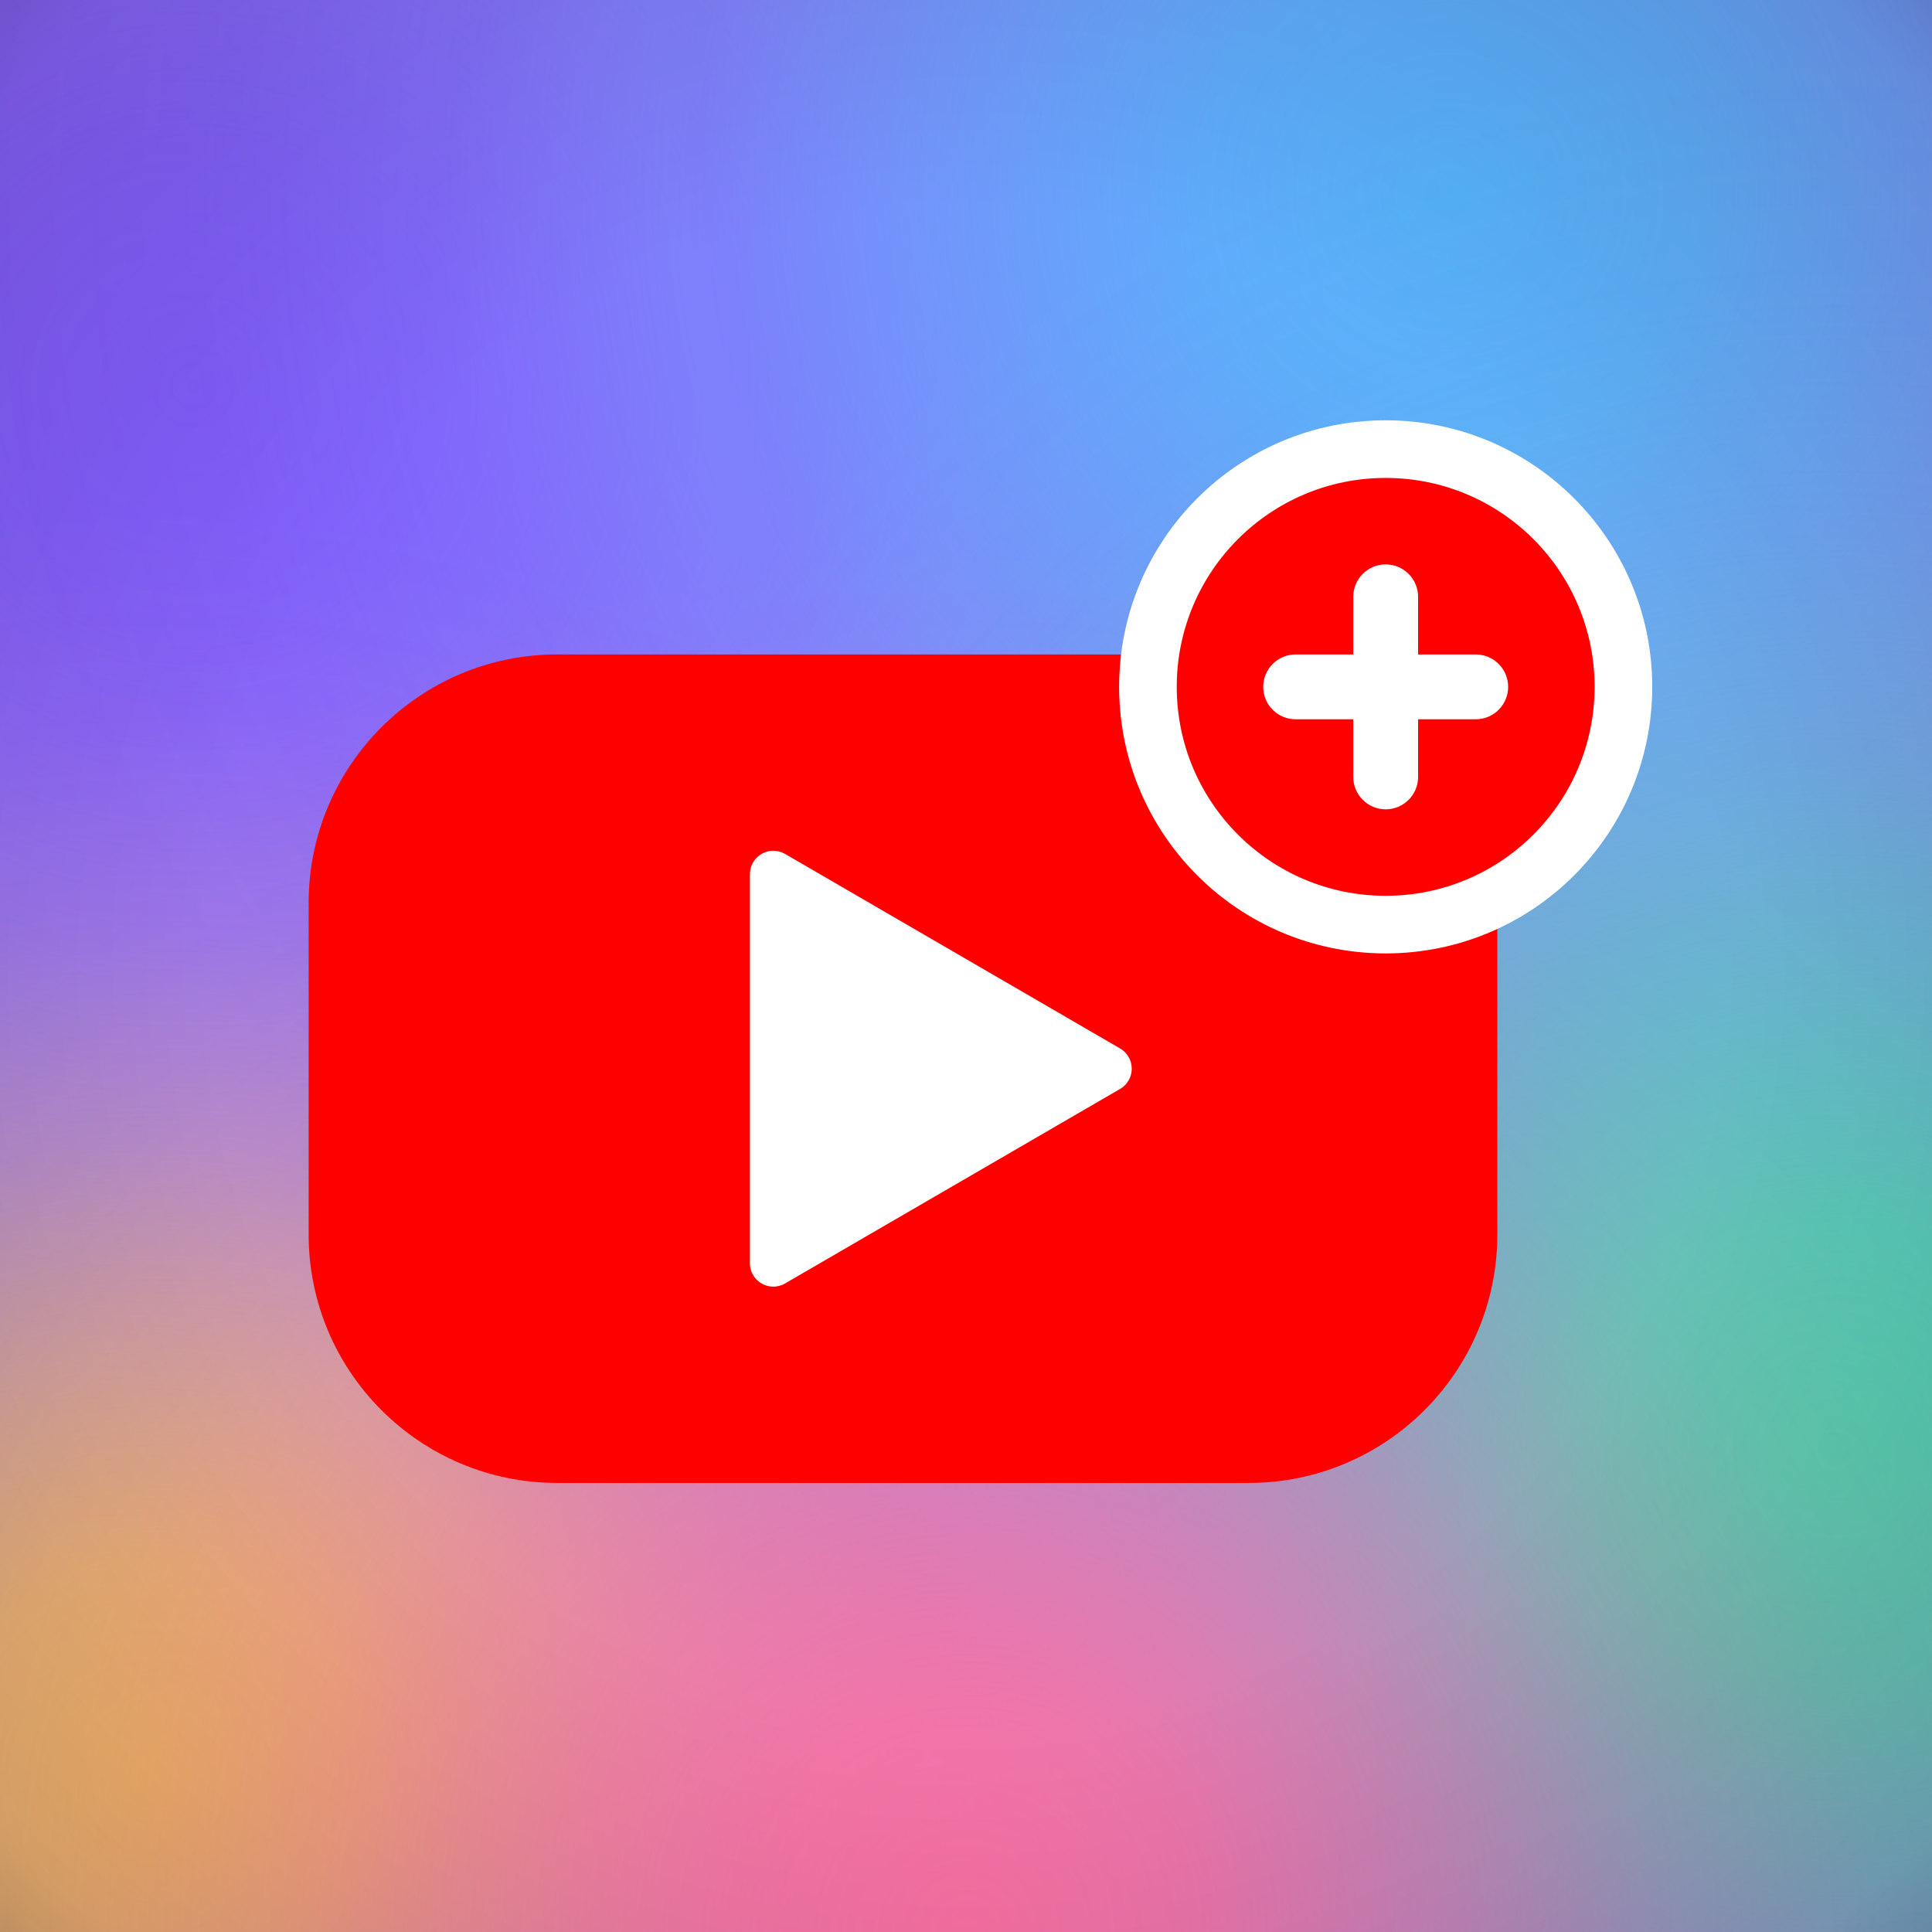
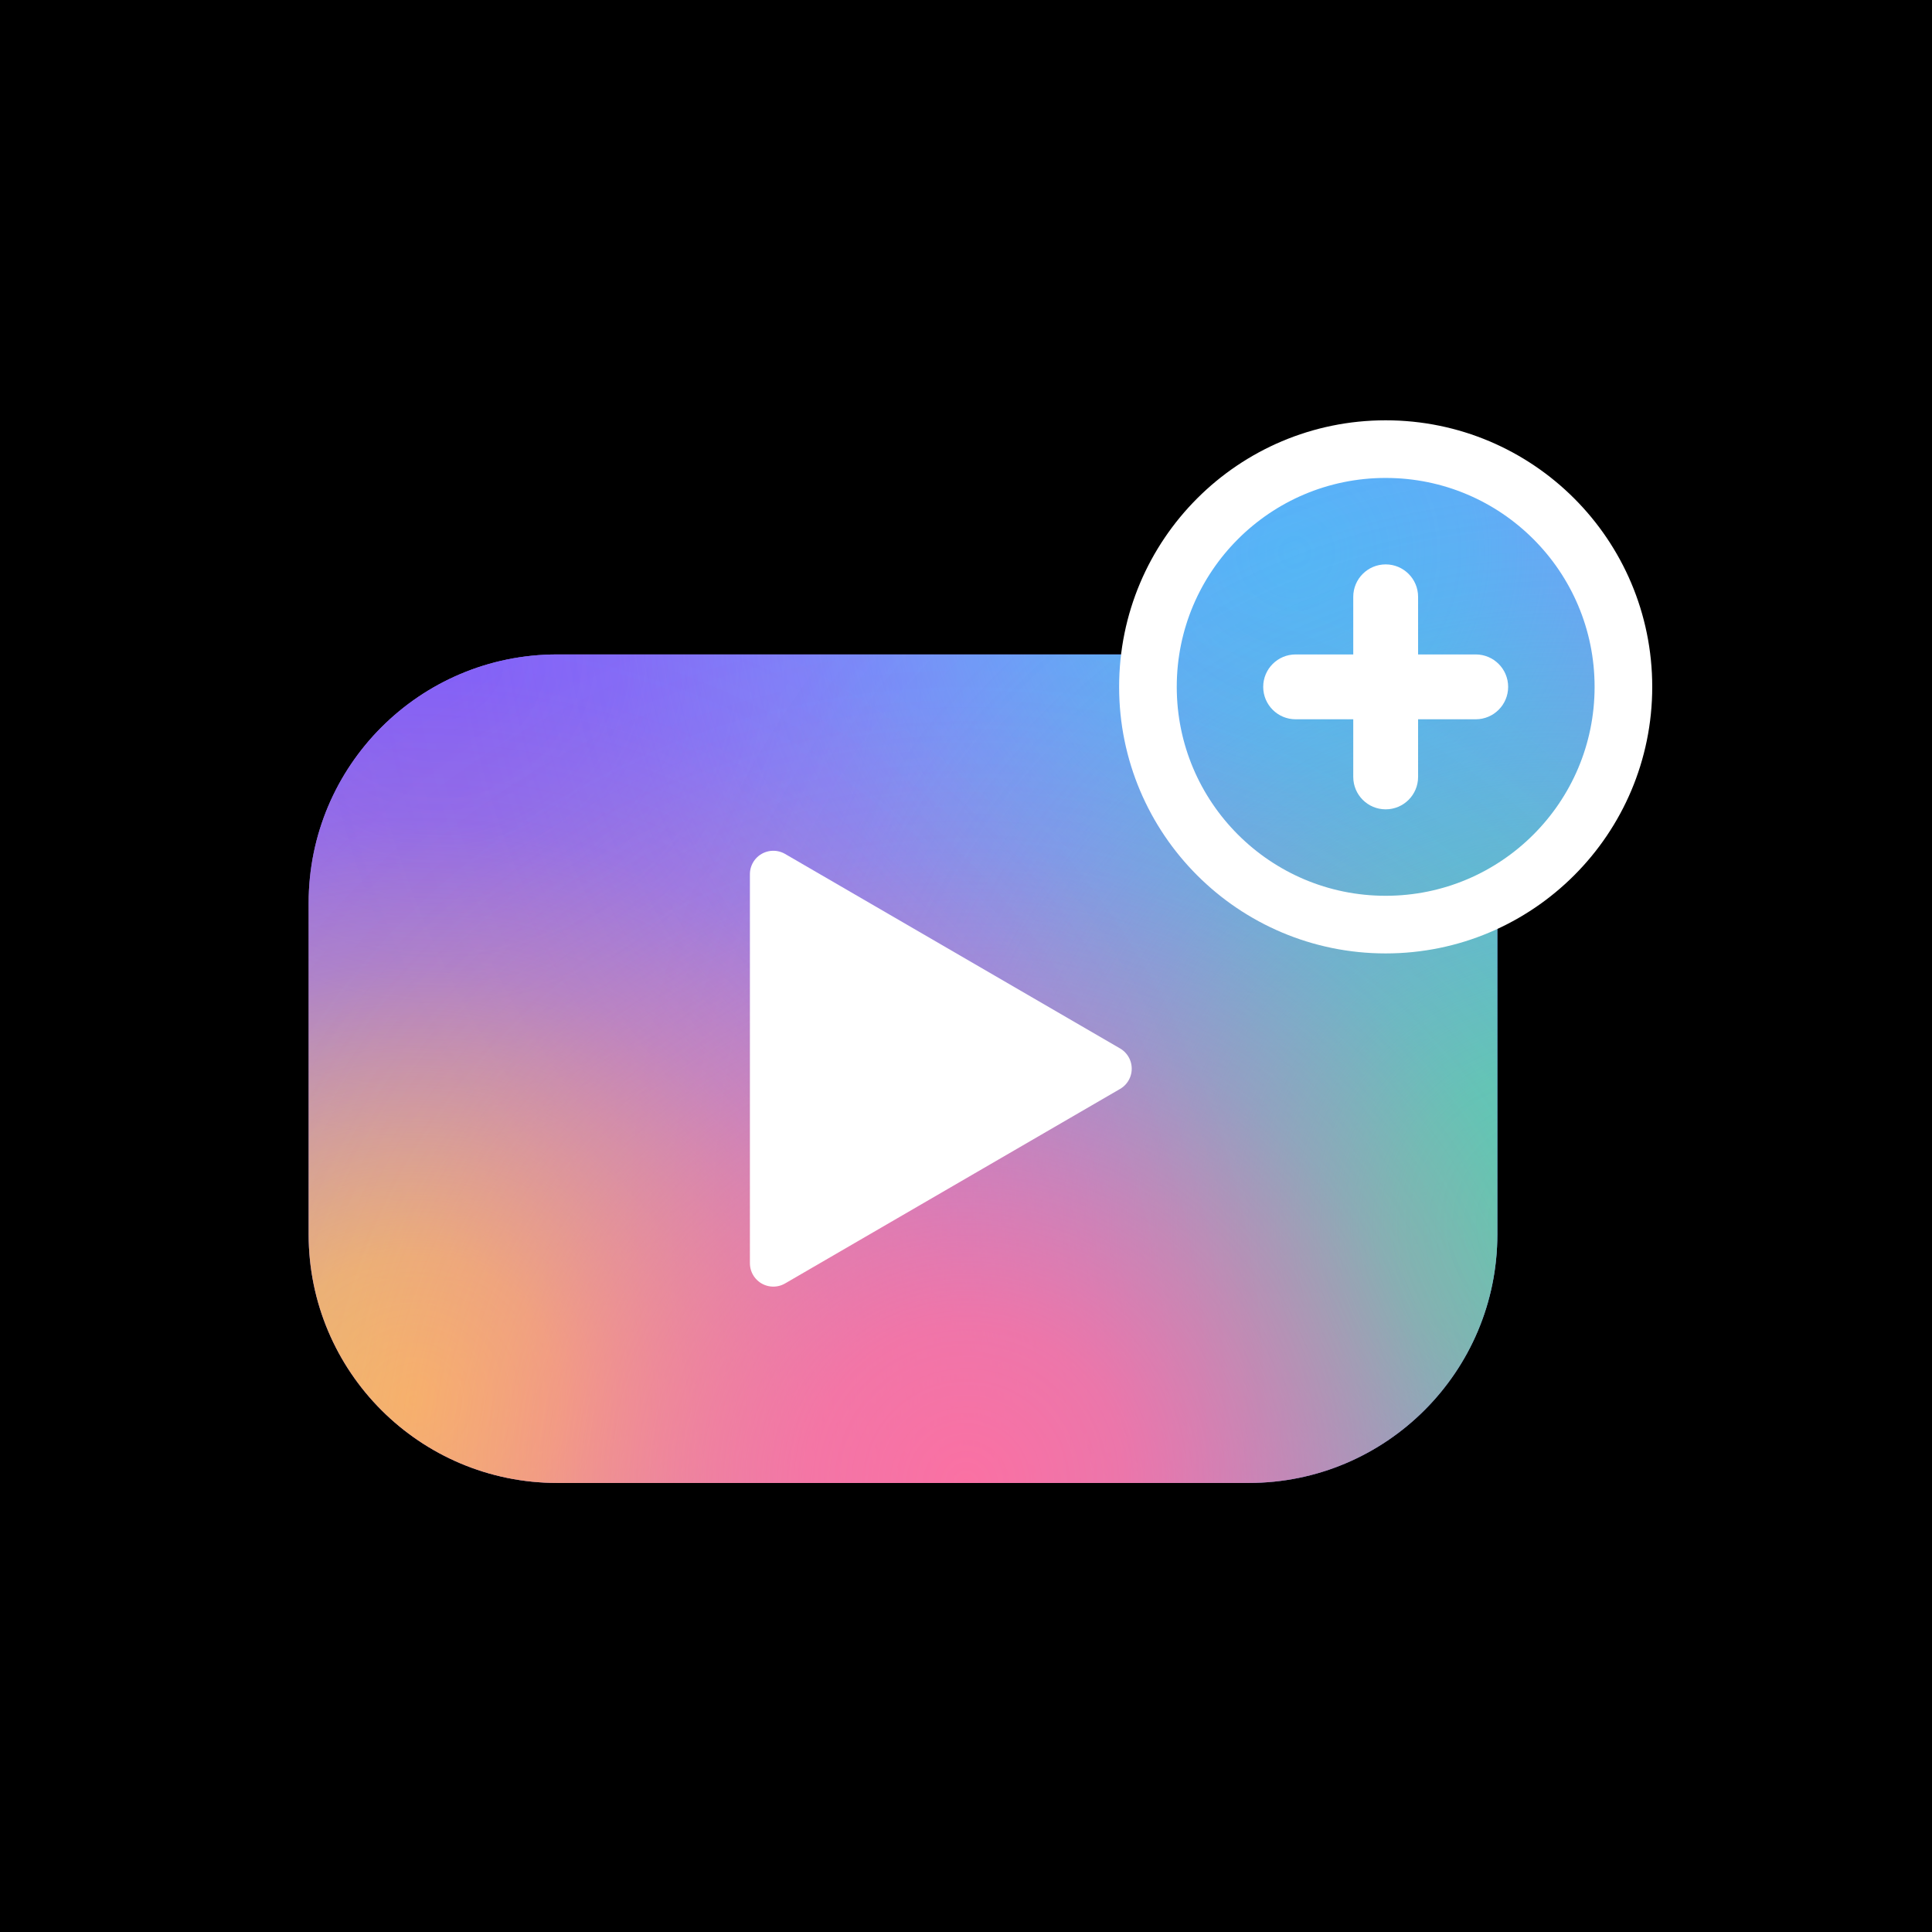
<svg xmlns="http://www.w3.org/2000/svg" width="1024" height="1024" viewBox="0 0 1024 1024">
  <defs>
-     <radialGradient id="b0" gradientUnits="userSpaceOnUse" cx="102.4" cy="204.8" r="798.7">
+     <radialGradient id="b0" gradientUnits="userSpaceOnUse" cx="255.0" cy="282.8" r="569.4">
      <stop offset="0.000" stop-color="#7F55FF" stop-opacity="0.950" />
      <stop offset="0.167" stop-color="#7F55FF" stop-opacity="0.838" />
      <stop offset="0.333" stop-color="#7F55FF" stop-opacity="0.576" />
      <stop offset="0.500" stop-color="#7F55FF" stop-opacity="0.308" />
      <stop offset="0.667" stop-color="#7F55FF" stop-opacity="0.129" />
      <stop offset="0.833" stop-color="#7F55FF" stop-opacity="0.042" />
      <stop offset="1.000" stop-color="#7F55FF" stop-opacity="0.011" />
    </radialGradient>
-     <radialGradient id="b1" gradientUnits="userSpaceOnUse" cx="768.0" cy="102.4" r="798.7">
+     <radialGradient id="b1" gradientUnits="userSpaceOnUse" cx="729.5" cy="225.4" r="569.4">
      <stop offset="0.000" stop-color="#4FB6FF" stop-opacity="0.950" />
      <stop offset="0.167" stop-color="#4FB6FF" stop-opacity="0.838" />
      <stop offset="0.333" stop-color="#4FB6FF" stop-opacity="0.576" />
      <stop offset="0.500" stop-color="#4FB6FF" stop-opacity="0.308" />
      <stop offset="0.667" stop-color="#4FB6FF" stop-opacity="0.129" />
      <stop offset="0.833" stop-color="#4FB6FF" stop-opacity="0.042" />
      <stop offset="1.000" stop-color="#4FB6FF" stop-opacity="0.011" />
    </radialGradient>
-     <radialGradient id="b2" gradientUnits="userSpaceOnUse" cx="972.8" cy="768.0" r="737.3">
+     <radialGradient id="b2" gradientUnits="userSpaceOnUse" cx="875.5" cy="598.5" r="525.6">
      <stop offset="0.000" stop-color="#3FE0A8" stop-opacity="0.900" />
      <stop offset="0.167" stop-color="#3FE0A8" stop-opacity="0.794" />
      <stop offset="0.333" stop-color="#3FE0A8" stop-opacity="0.546" />
      <stop offset="0.500" stop-color="#3FE0A8" stop-opacity="0.292" />
      <stop offset="0.667" stop-color="#3FE0A8" stop-opacity="0.122" />
      <stop offset="0.833" stop-color="#3FE0A8" stop-opacity="0.040" />
      <stop offset="1.000" stop-color="#3FE0A8" stop-opacity="0.010" />
    </radialGradient>
-     <radialGradient id="b3" gradientUnits="userSpaceOnUse" cx="81.92" cy="942.08" r="675.8">
+     <radialGradient id="b3" gradientUnits="userSpaceOnUse" cx="240.4" cy="696.1" r="481.8">
      <stop offset="0.000" stop-color="#FFC94D" stop-opacity="0.900" />
      <stop offset="0.167" stop-color="#FFC94D" stop-opacity="0.794" />
      <stop offset="0.333" stop-color="#FFC94D" stop-opacity="0.546" />
      <stop offset="0.500" stop-color="#FFC94D" stop-opacity="0.292" />
      <stop offset="0.667" stop-color="#FFC94D" stop-opacity="0.122" />
      <stop offset="0.833" stop-color="#FFC94D" stop-opacity="0.040" />
      <stop offset="1.000" stop-color="#FFC94D" stop-opacity="0.010" />
    </radialGradient>
-     <radialGradient id="b4" gradientUnits="userSpaceOnUse" cx="512.0" cy="1024.0" r="737.3">
+     <radialGradient id="b4" gradientUnits="userSpaceOnUse" cx="547.0" cy="742.0" r="525.6">
      <stop offset="0.000" stop-color="#FF6FA0" stop-opacity="0.950" />
      <stop offset="0.167" stop-color="#FF6FA0" stop-opacity="0.838" />
      <stop offset="0.333" stop-color="#FF6FA0" stop-opacity="0.576" />
      <stop offset="0.500" stop-color="#FF6FA0" stop-opacity="0.308" />
      <stop offset="0.667" stop-color="#FF6FA0" stop-opacity="0.129" />
      <stop offset="0.833" stop-color="#FF6FA0" stop-opacity="0.042" />
      <stop offset="1.000" stop-color="#FF6FA0" stop-opacity="0.011" />
    </radialGradient>
-     <radialGradient id="v" cx="0.5" cy="0.5" r="0.884">
-       <stop offset="0.44" stop-color="#000" stop-opacity="0" />
-       <stop offset="0.75" stop-color="#000" stop-opacity="0.12" />
-       <stop offset="1" stop-color="#000" stop-opacity="0.5" />
-     </radialGradient>
+     <clipPath id="c">
+       <rect x="182" y="282" width="660" height="460" rx="138" ry="138" />
+       <circle cx="780" cy="300" r="132" />
+     </clipPath>
  </defs>
-   <rect width="1024" height="1024" fill="#9C7BFF" />
-   <rect width="1024" height="1024" fill="url(#b0)" />
-   <rect width="1024" height="1024" fill="url(#b1)" />
-   <rect width="1024" height="1024" fill="url(#b2)" />
-   <rect width="1024" height="1024" fill="url(#b3)" />
-   <rect width="1024" height="1024" fill="url(#b4)" />
-   <rect width="1024" height="1024" fill="url(#v)" />
+   <rect width="1024" height="1024" fill="#000000" />
  <g transform="translate(23.26 23.26) scale(0.9546)">
-     <g id="logo" transform="translate(-35 57)">
-       <rect x="182" y="282" width="660" height="460" rx="138" ry="138" fill="#FF0000" />
+     <g transform="translate(-35 57)">
+       <g clip-path="url(#c)">
+         <rect x="182" y="168" width="730" height="574" fill="#9C7BFF" />
+         <rect x="182" y="168" width="730" height="574" fill="url(#b0)" />
+         <rect x="182" y="168" width="730" height="574" fill="url(#b1)" />
+         <rect x="182" y="168" width="730" height="574" fill="url(#b2)" />
+         <rect x="182" y="168" width="730" height="574" fill="url(#b3)" />
+         <rect x="182" y="168" width="730" height="574" fill="url(#b4)" />
+       </g>
      <path d="M 440 404 L 440 620 L 626 512 Z" fill="#FFFFFF" stroke="#FFFFFF" stroke-width="26" stroke-linejoin="round" />
-       <g id="badge">
-         <circle cx="780" cy="300" r="132" fill="#FF0000" stroke="#FFFFFF" stroke-width="32" />
-         <rect x="712" y="282" width="136" height="36" rx="18" fill="#FFFFFF" />
-         <rect x="762" y="232" width="36" height="136" rx="18" fill="#FFFFFF" />
-       </g>
+       <circle cx="780" cy="300" r="132" fill="none" stroke="#FFFFFF" stroke-width="32" />
+       <rect x="712" y="282" width="136" height="36" rx="18" fill="#FFFFFF" />
+       <rect x="762" y="232" width="36" height="136" rx="18" fill="#FFFFFF" />
    </g>
  </g>
</svg>
